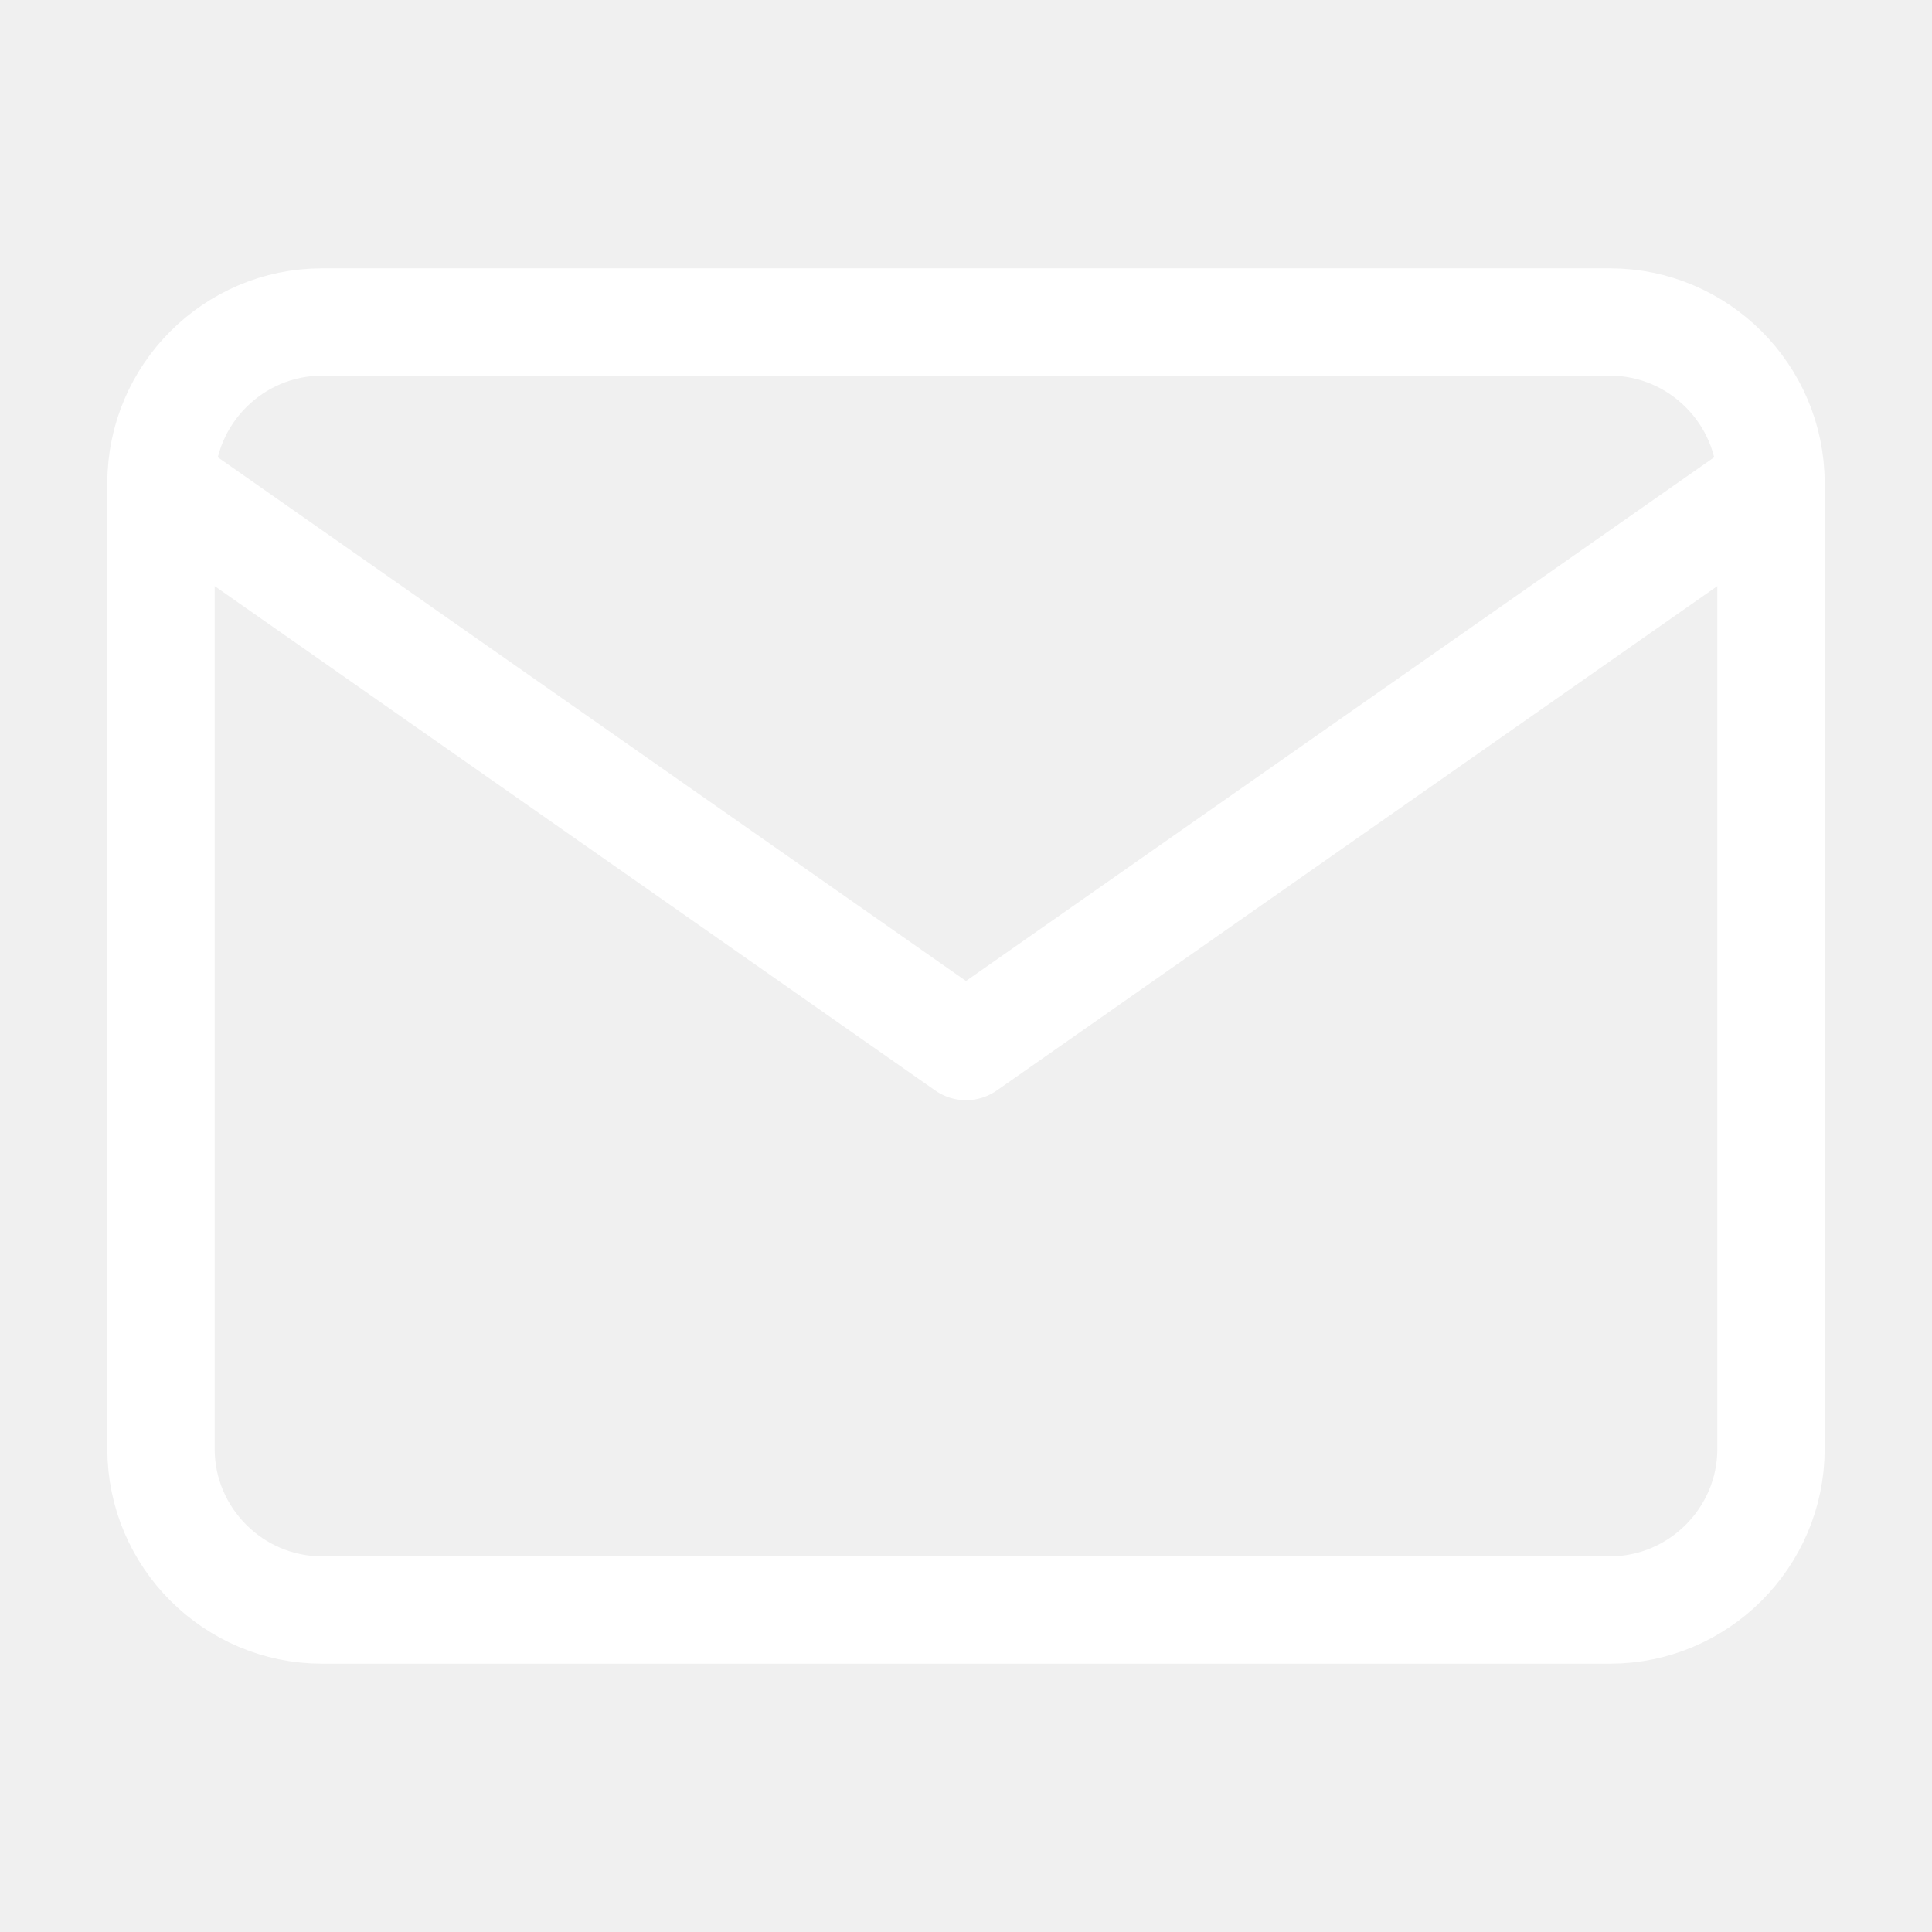
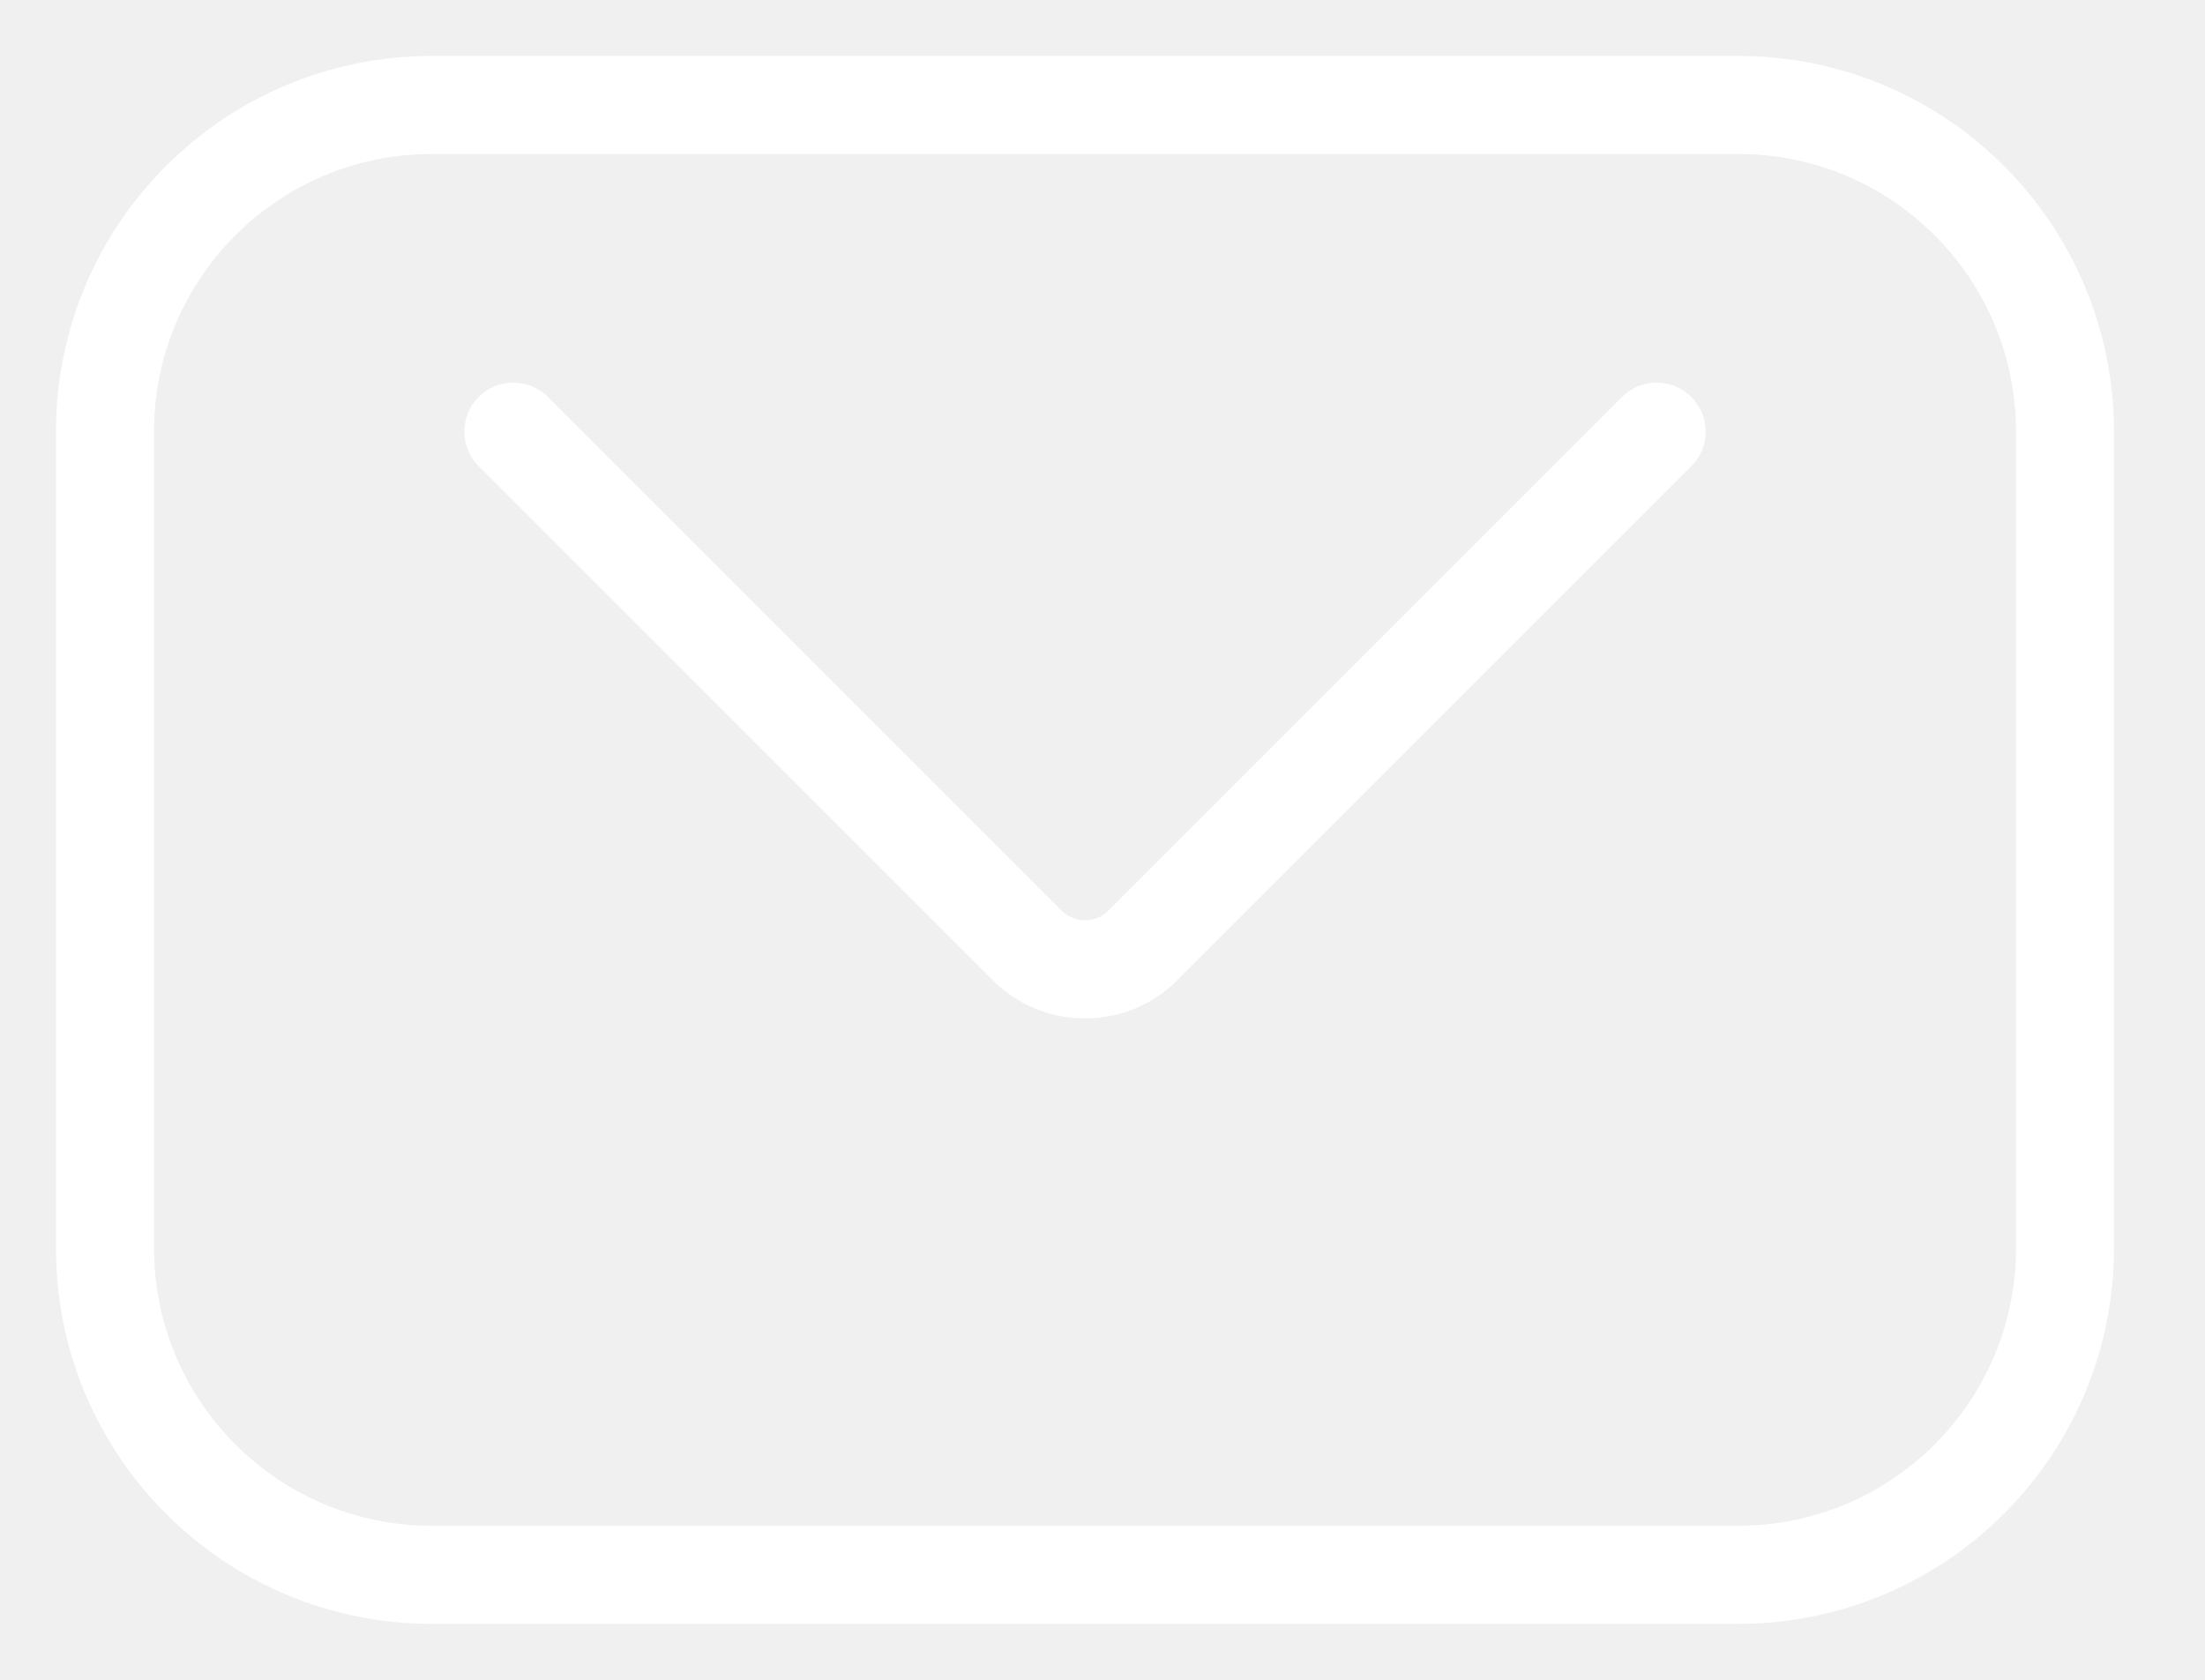
- <svg xmlns="http://www.w3.org/2000/svg" width="18" height="18" viewBox="0 0 18 18" fill="none">
-   <path d="M3 3H15C15.825 3 16.5 3.675 16.5 4.5V13.5C16.5 14.325 15.825 15 15 15H3C2.175 15 1.5 14.325 1.5 13.5V4.5C1.5 3.675 2.175 3 3 3Z" stroke="white" stroke-linecap="round" stroke-linejoin="round" />
-   <path d="M16.5 4.5L9 9.75L1.5 4.5" stroke="white" stroke-linecap="round" stroke-linejoin="round" />
+ <svg xmlns="http://www.w3.org/2000/svg" width="21" height="16" viewBox="0 0 21 16" fill="none">
+   <path d="M5.219 3.781C5.037 3.599 4.741 3.599 4.559 3.781C4.377 3.963 4.377 4.259 4.559 4.441L5.219 3.781ZM9.783 9.006L10.113 8.676L9.783 9.006ZM10.883 9.006L11.213 9.336V9.336L10.883 9.006ZM16.108 4.441C16.29 4.259 16.29 3.963 16.108 3.781C15.925 3.599 15.63 3.599 15.448 3.781L16.108 4.441ZM4.112 15.467H16.555V14.533H4.112V15.467ZM20.133 11.889V4.111H19.2V11.889H20.133ZM16.556 0.533H4.111V1.467H16.556V0.533ZM1.467 11.889V4.111H0.533V11.889H1.467ZM4.111 0.533C2.135 0.533 0.533 2.135 0.533 4.111H1.467C1.467 2.651 2.651 1.467 4.111 1.467V0.533ZM20.133 4.111C20.133 2.135 18.532 0.533 16.556 0.533V1.467C18.016 1.467 19.2 2.651 19.2 4.111H20.133ZM16.555 15.467C18.53 15.467 20.133 13.865 20.133 11.889H19.2C19.2 13.349 18.015 14.533 16.555 14.533V15.467ZM4.112 14.533C2.651 14.533 1.467 13.349 1.467 11.889H0.533C0.533 13.865 2.136 15.467 4.112 15.467V14.533ZM4.559 4.441L9.453 9.336L10.113 8.676L5.219 3.781L4.559 4.441ZM11.213 9.336L16.108 4.441L15.448 3.781L10.553 8.676L11.213 9.336ZM9.453 9.336C9.939 9.822 10.727 9.822 11.213 9.336L10.553 8.676C10.432 8.797 10.235 8.797 10.113 8.676L9.453 9.336Z" fill="white" />
</svg>
